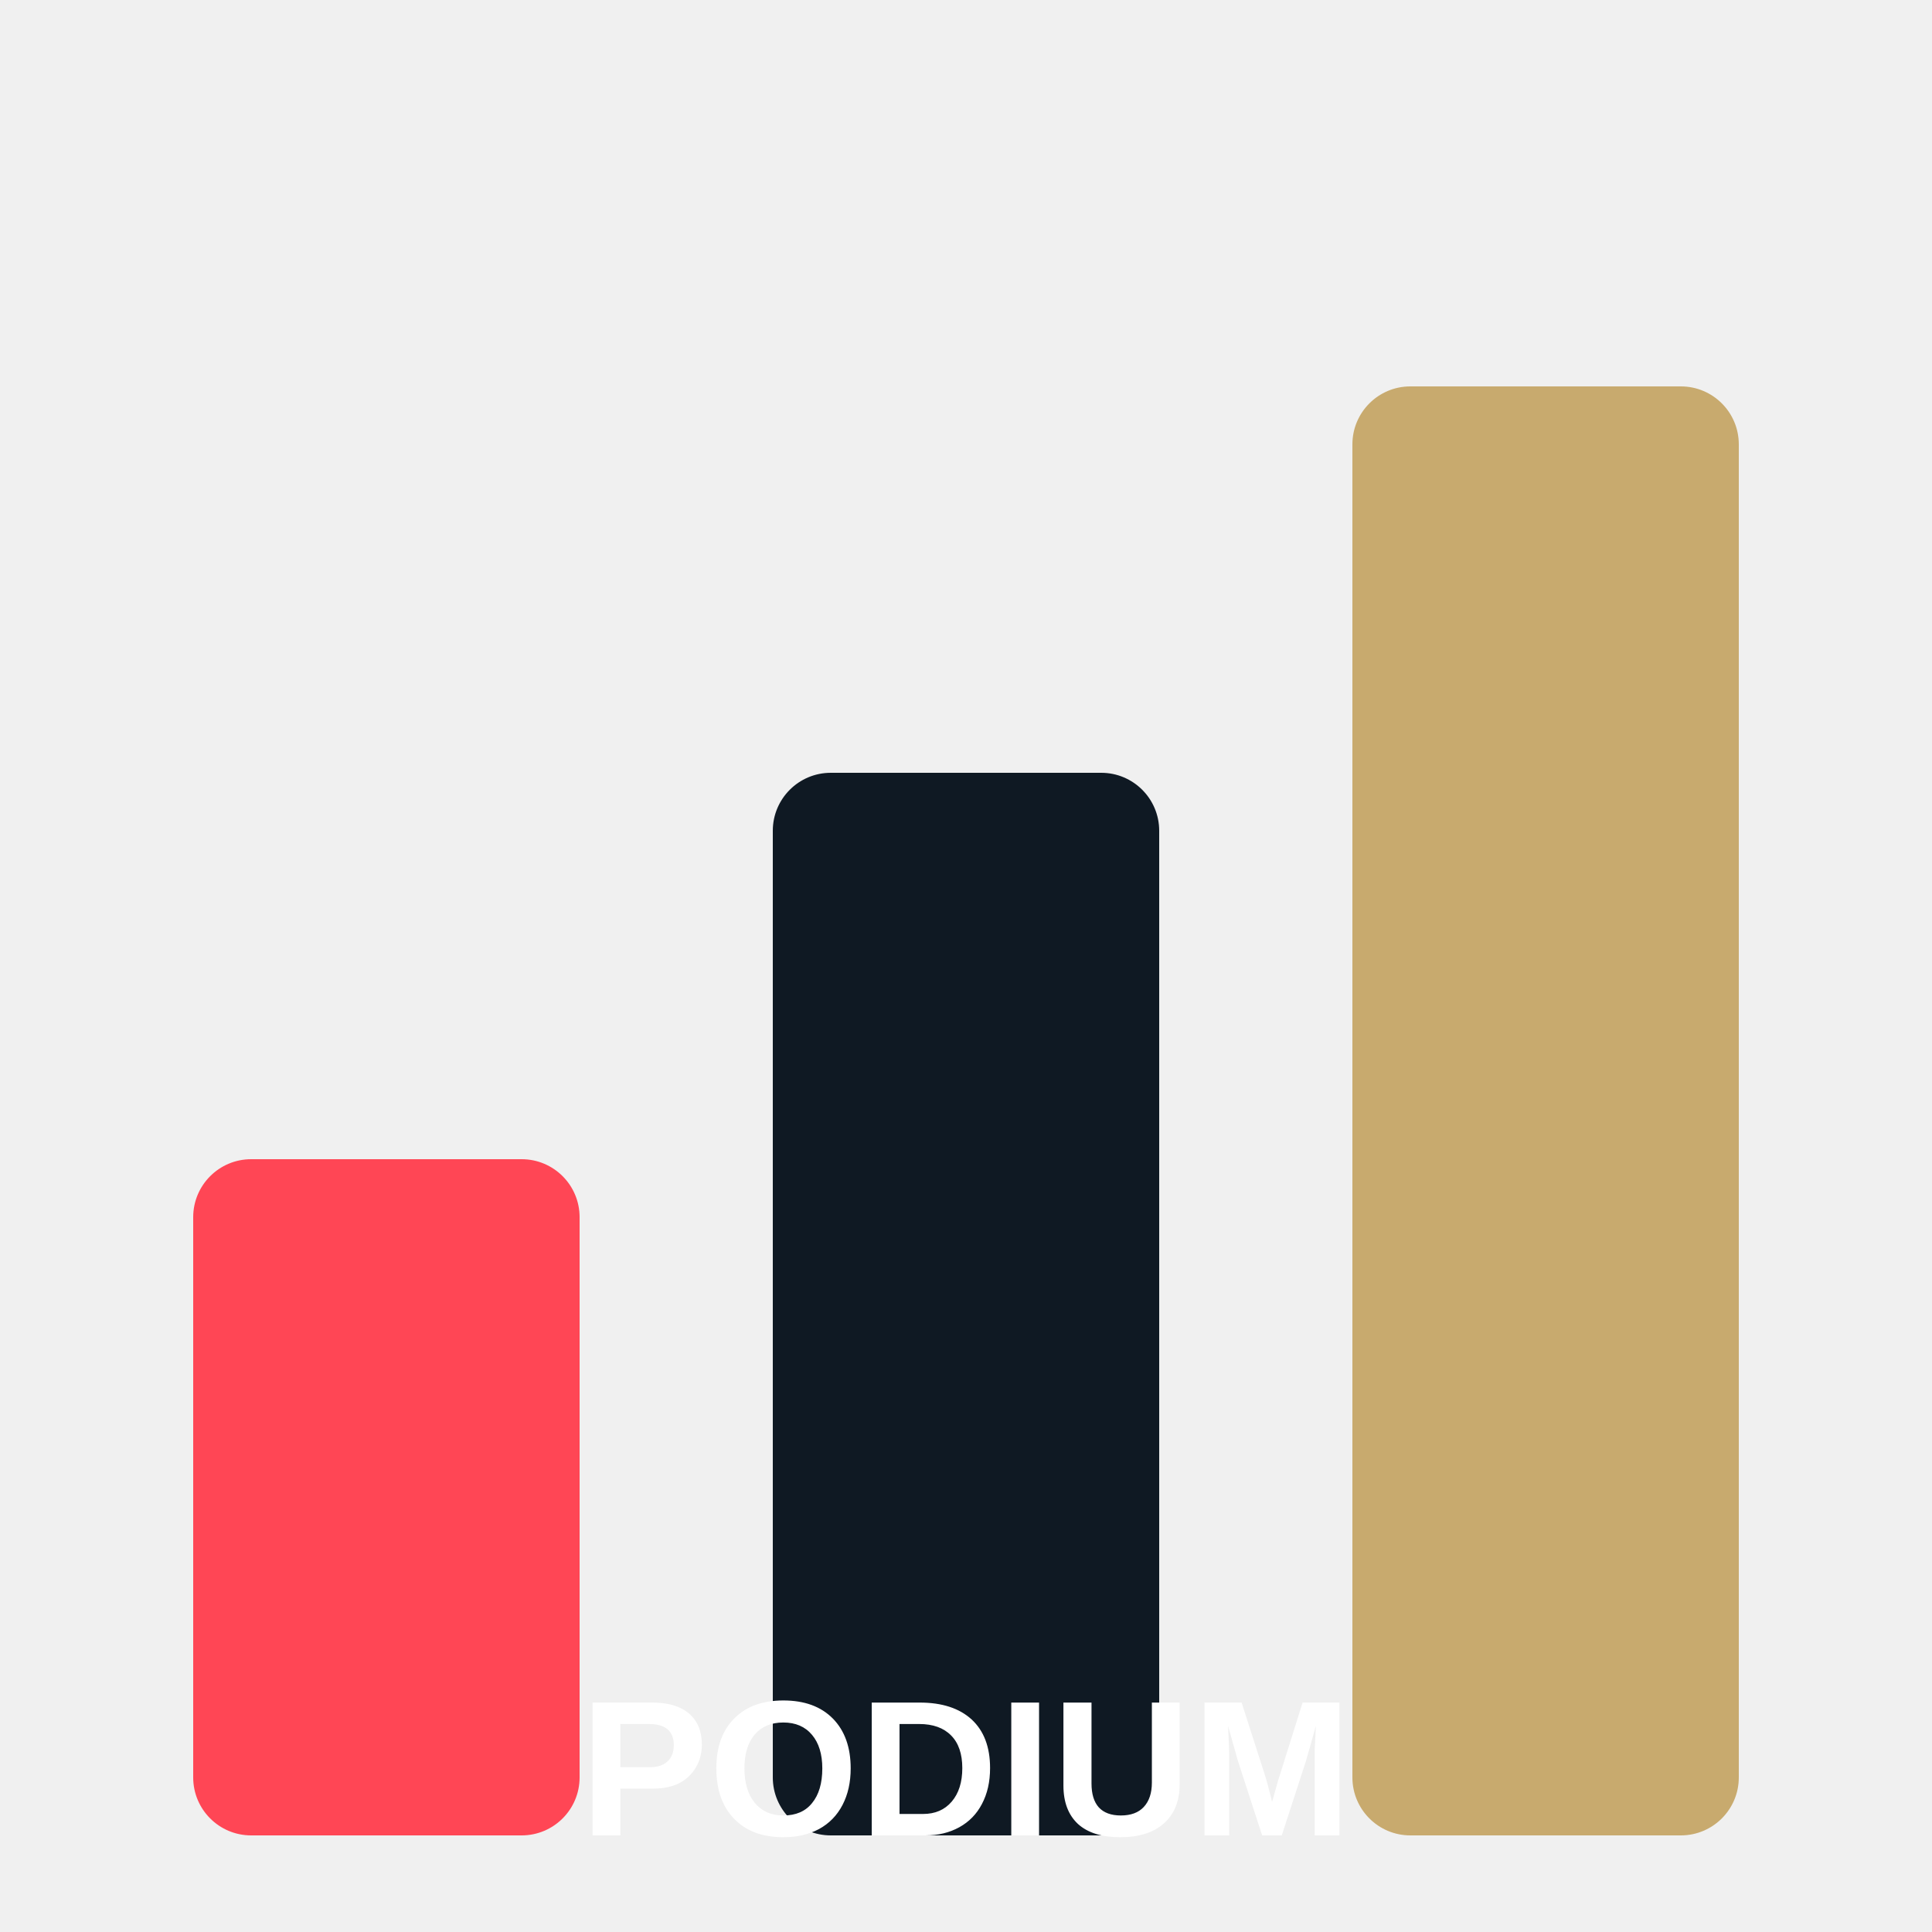
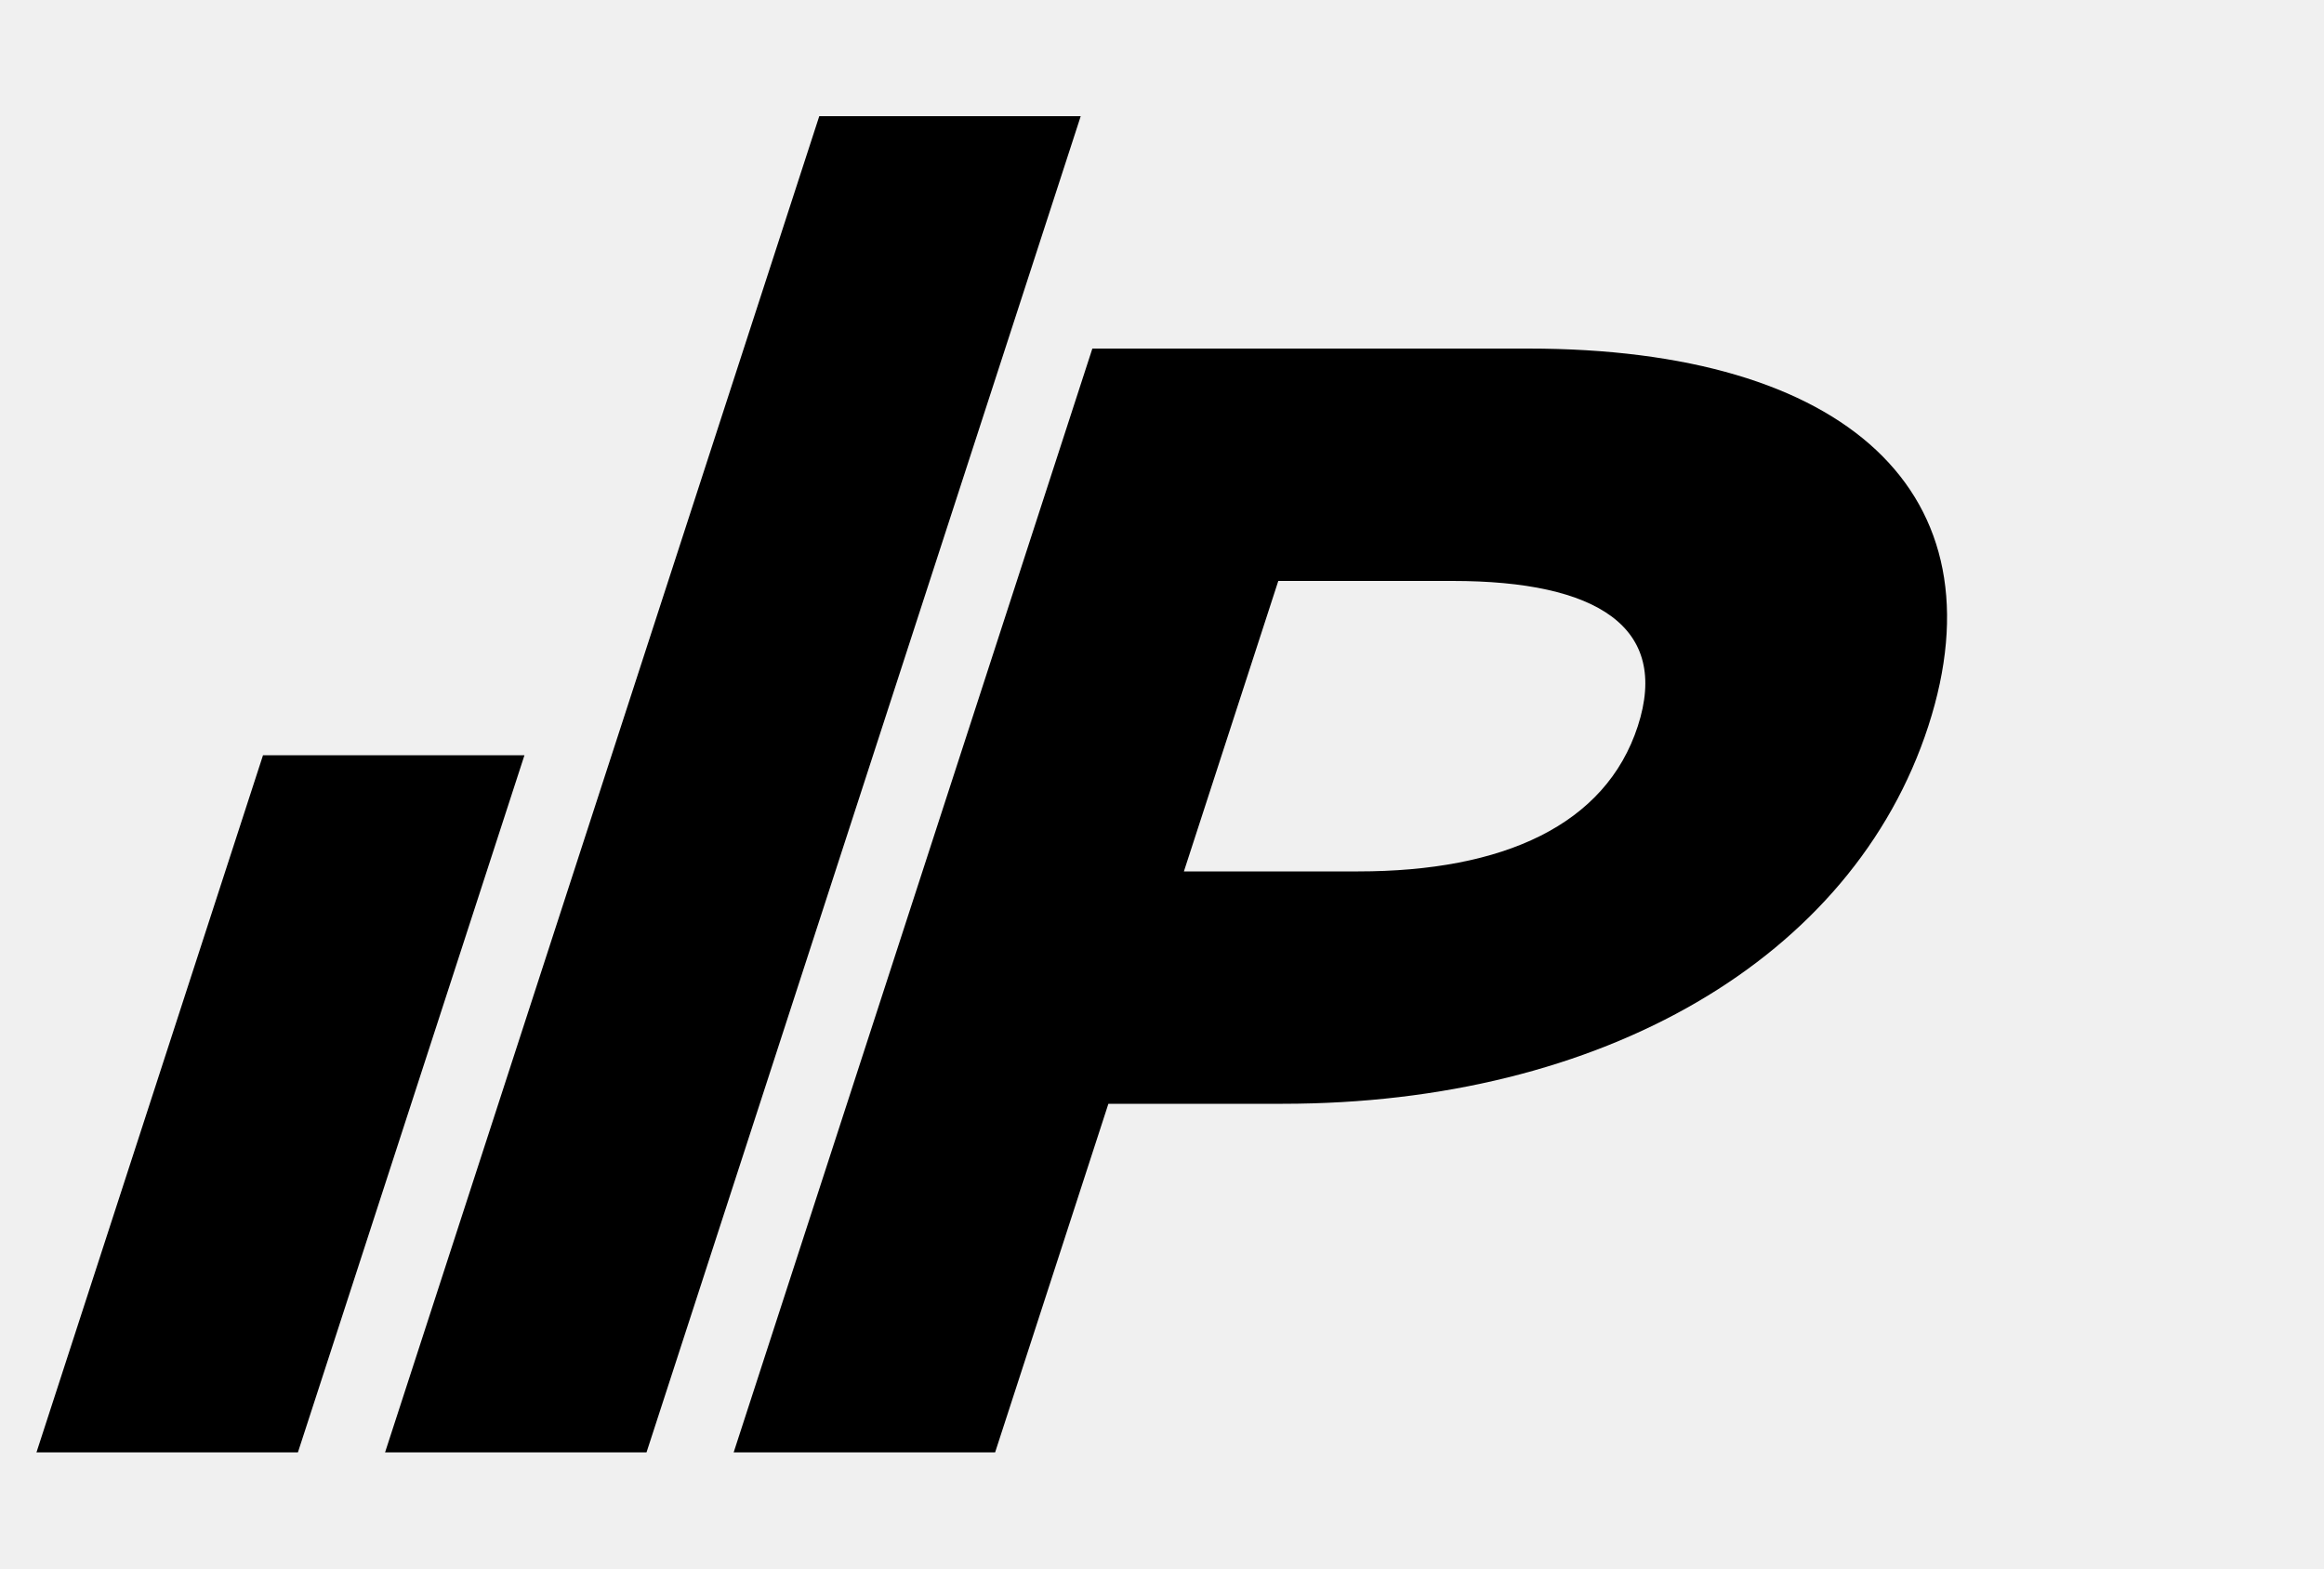
- <svg xmlns="http://www.w3.org/2000/svg" viewBox="0 0 100 100">
-   <rect x="10" y="60" width="20" height="35" rx="3" fill="#ff4655" />
-   <rect x="40" y="40" width="20" height="55" rx="3" fill="#0f1923" />
-   <rect x="70" y="20" width="20" height="75" rx="3" fill="#c8aa6e" />
-   <text x="50" y="95" text-anchor="middle" font-size="10" fill="white" font-family="Arial" font-weight="bold">PODIUM</text>
+ <svg xmlns="http://www.w3.org/2000/svg" viewBox="-40 100 400 270" fill="currentColor">
+   <g transform="skewX(-18)">
+     <rect x="80" y="230" width="45" height="120" />
+     <rect x="140" y="120" width="45" height="230" />
+     <path fill-rule="evenodd" d="M 200 160 H 275 C 330 160 365 185 365 225 C 365 265 330 290 275 290 H 245 V 350 H 200 Z M 245 200 H 275 C 300 200 315 208 315 225 C 315 242 300 250 275 250 H 245 Z" />
+   </g>
</svg>
